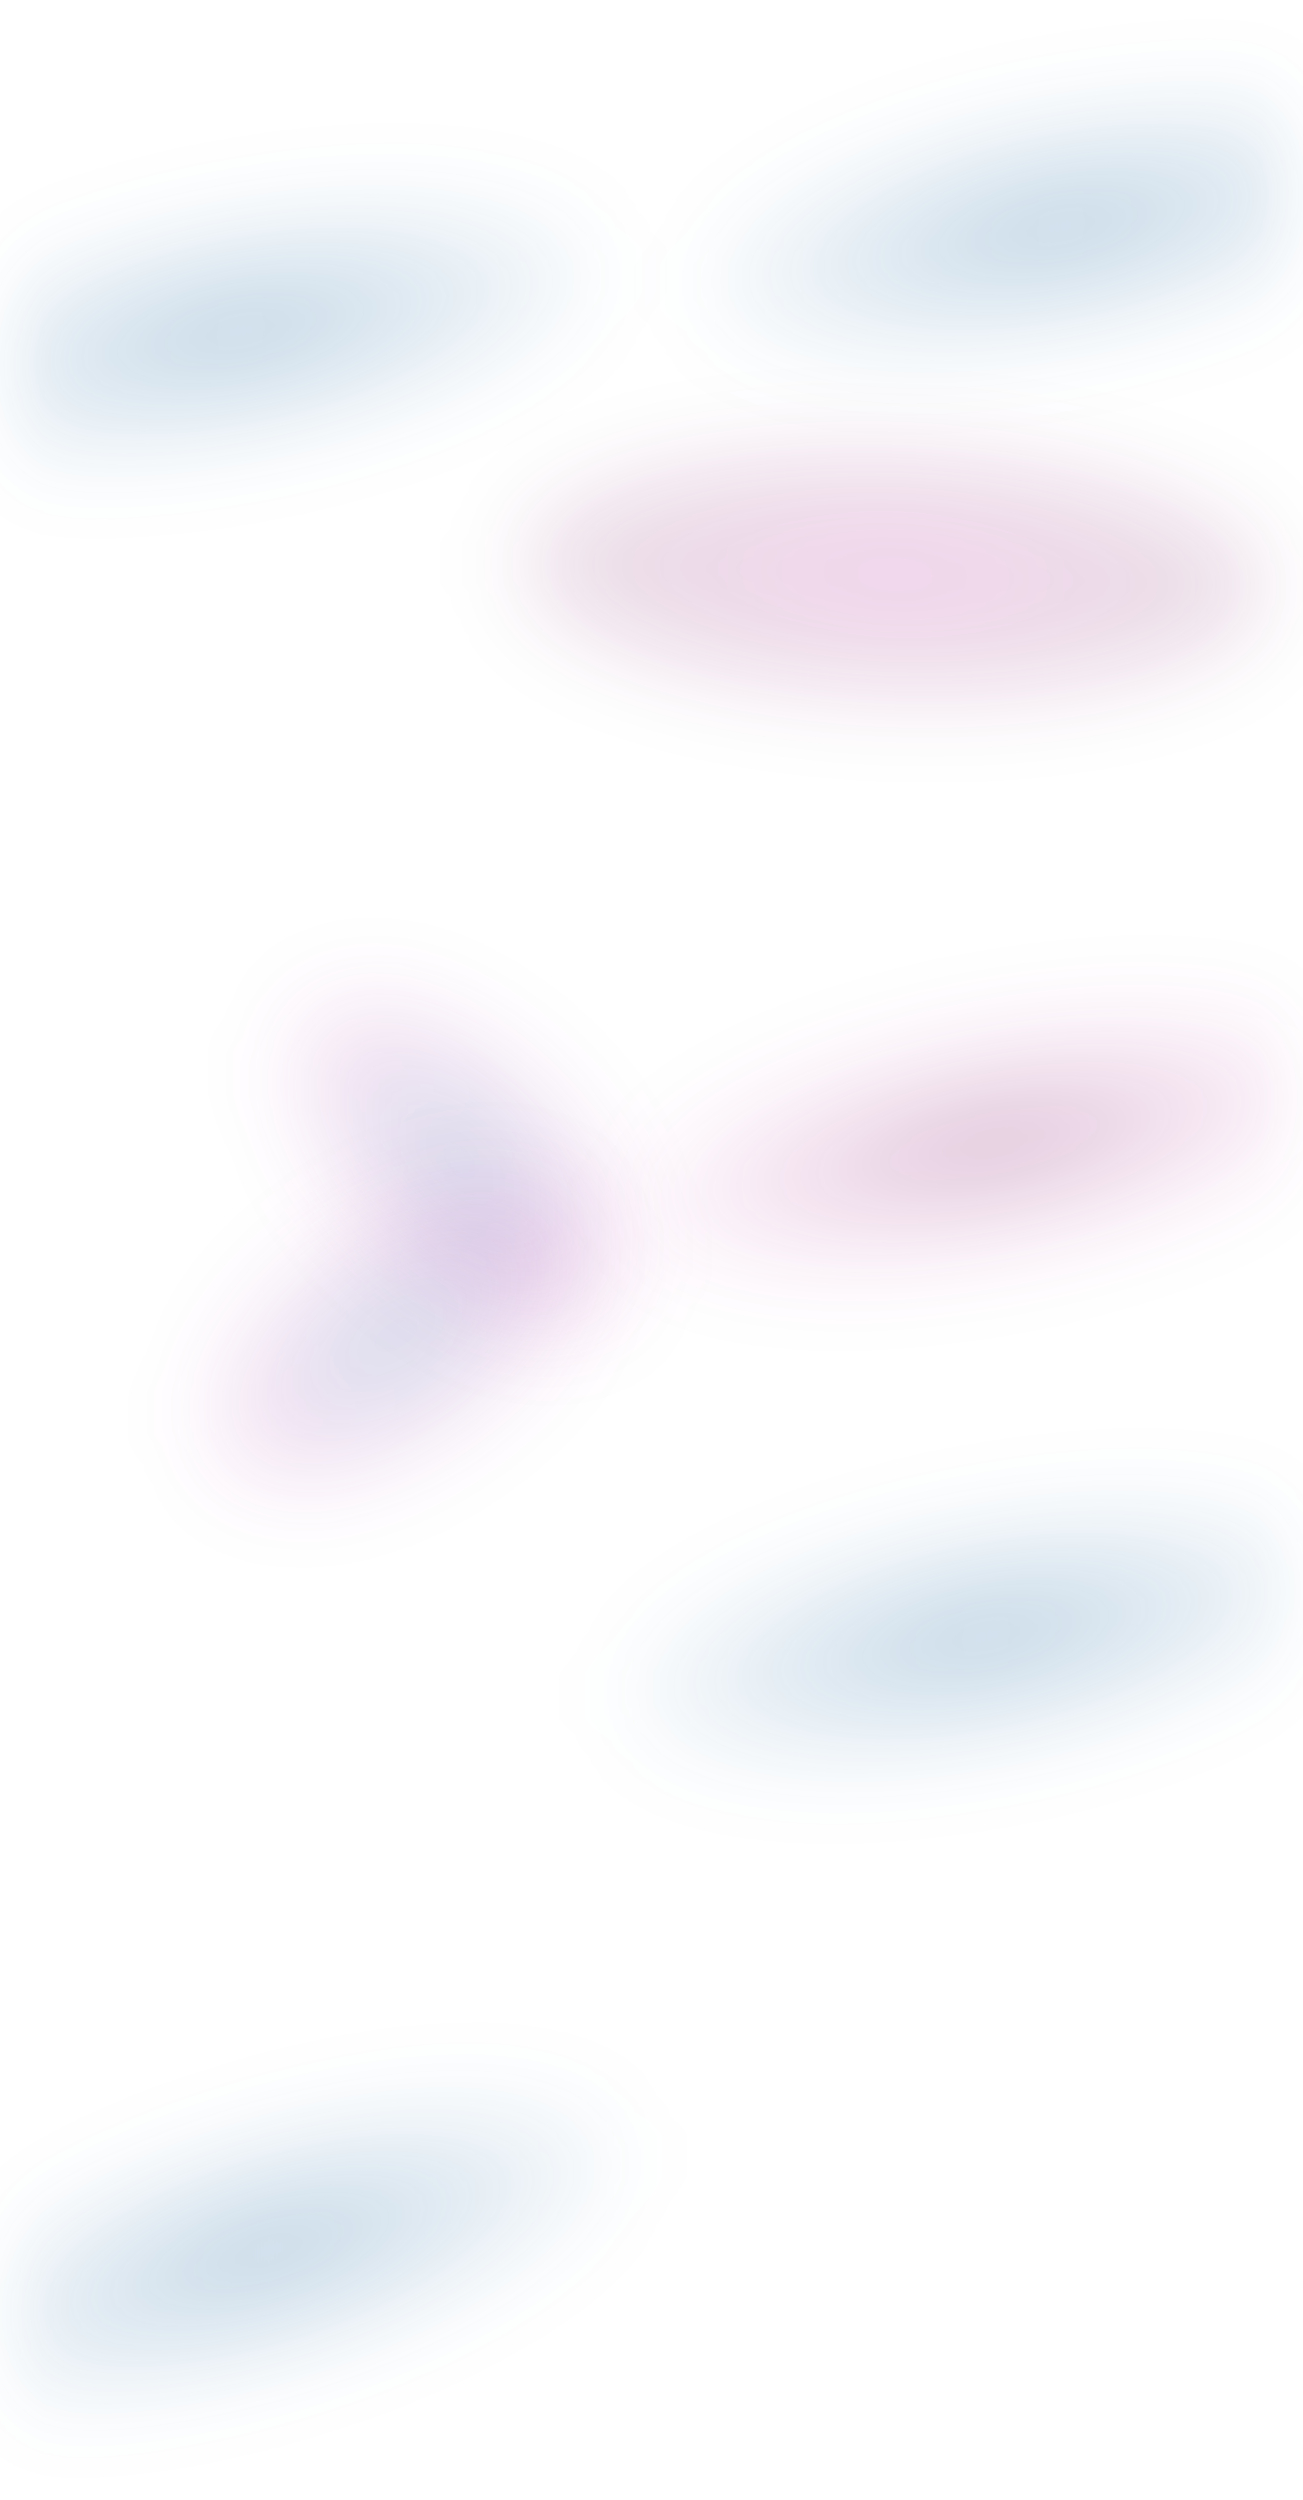
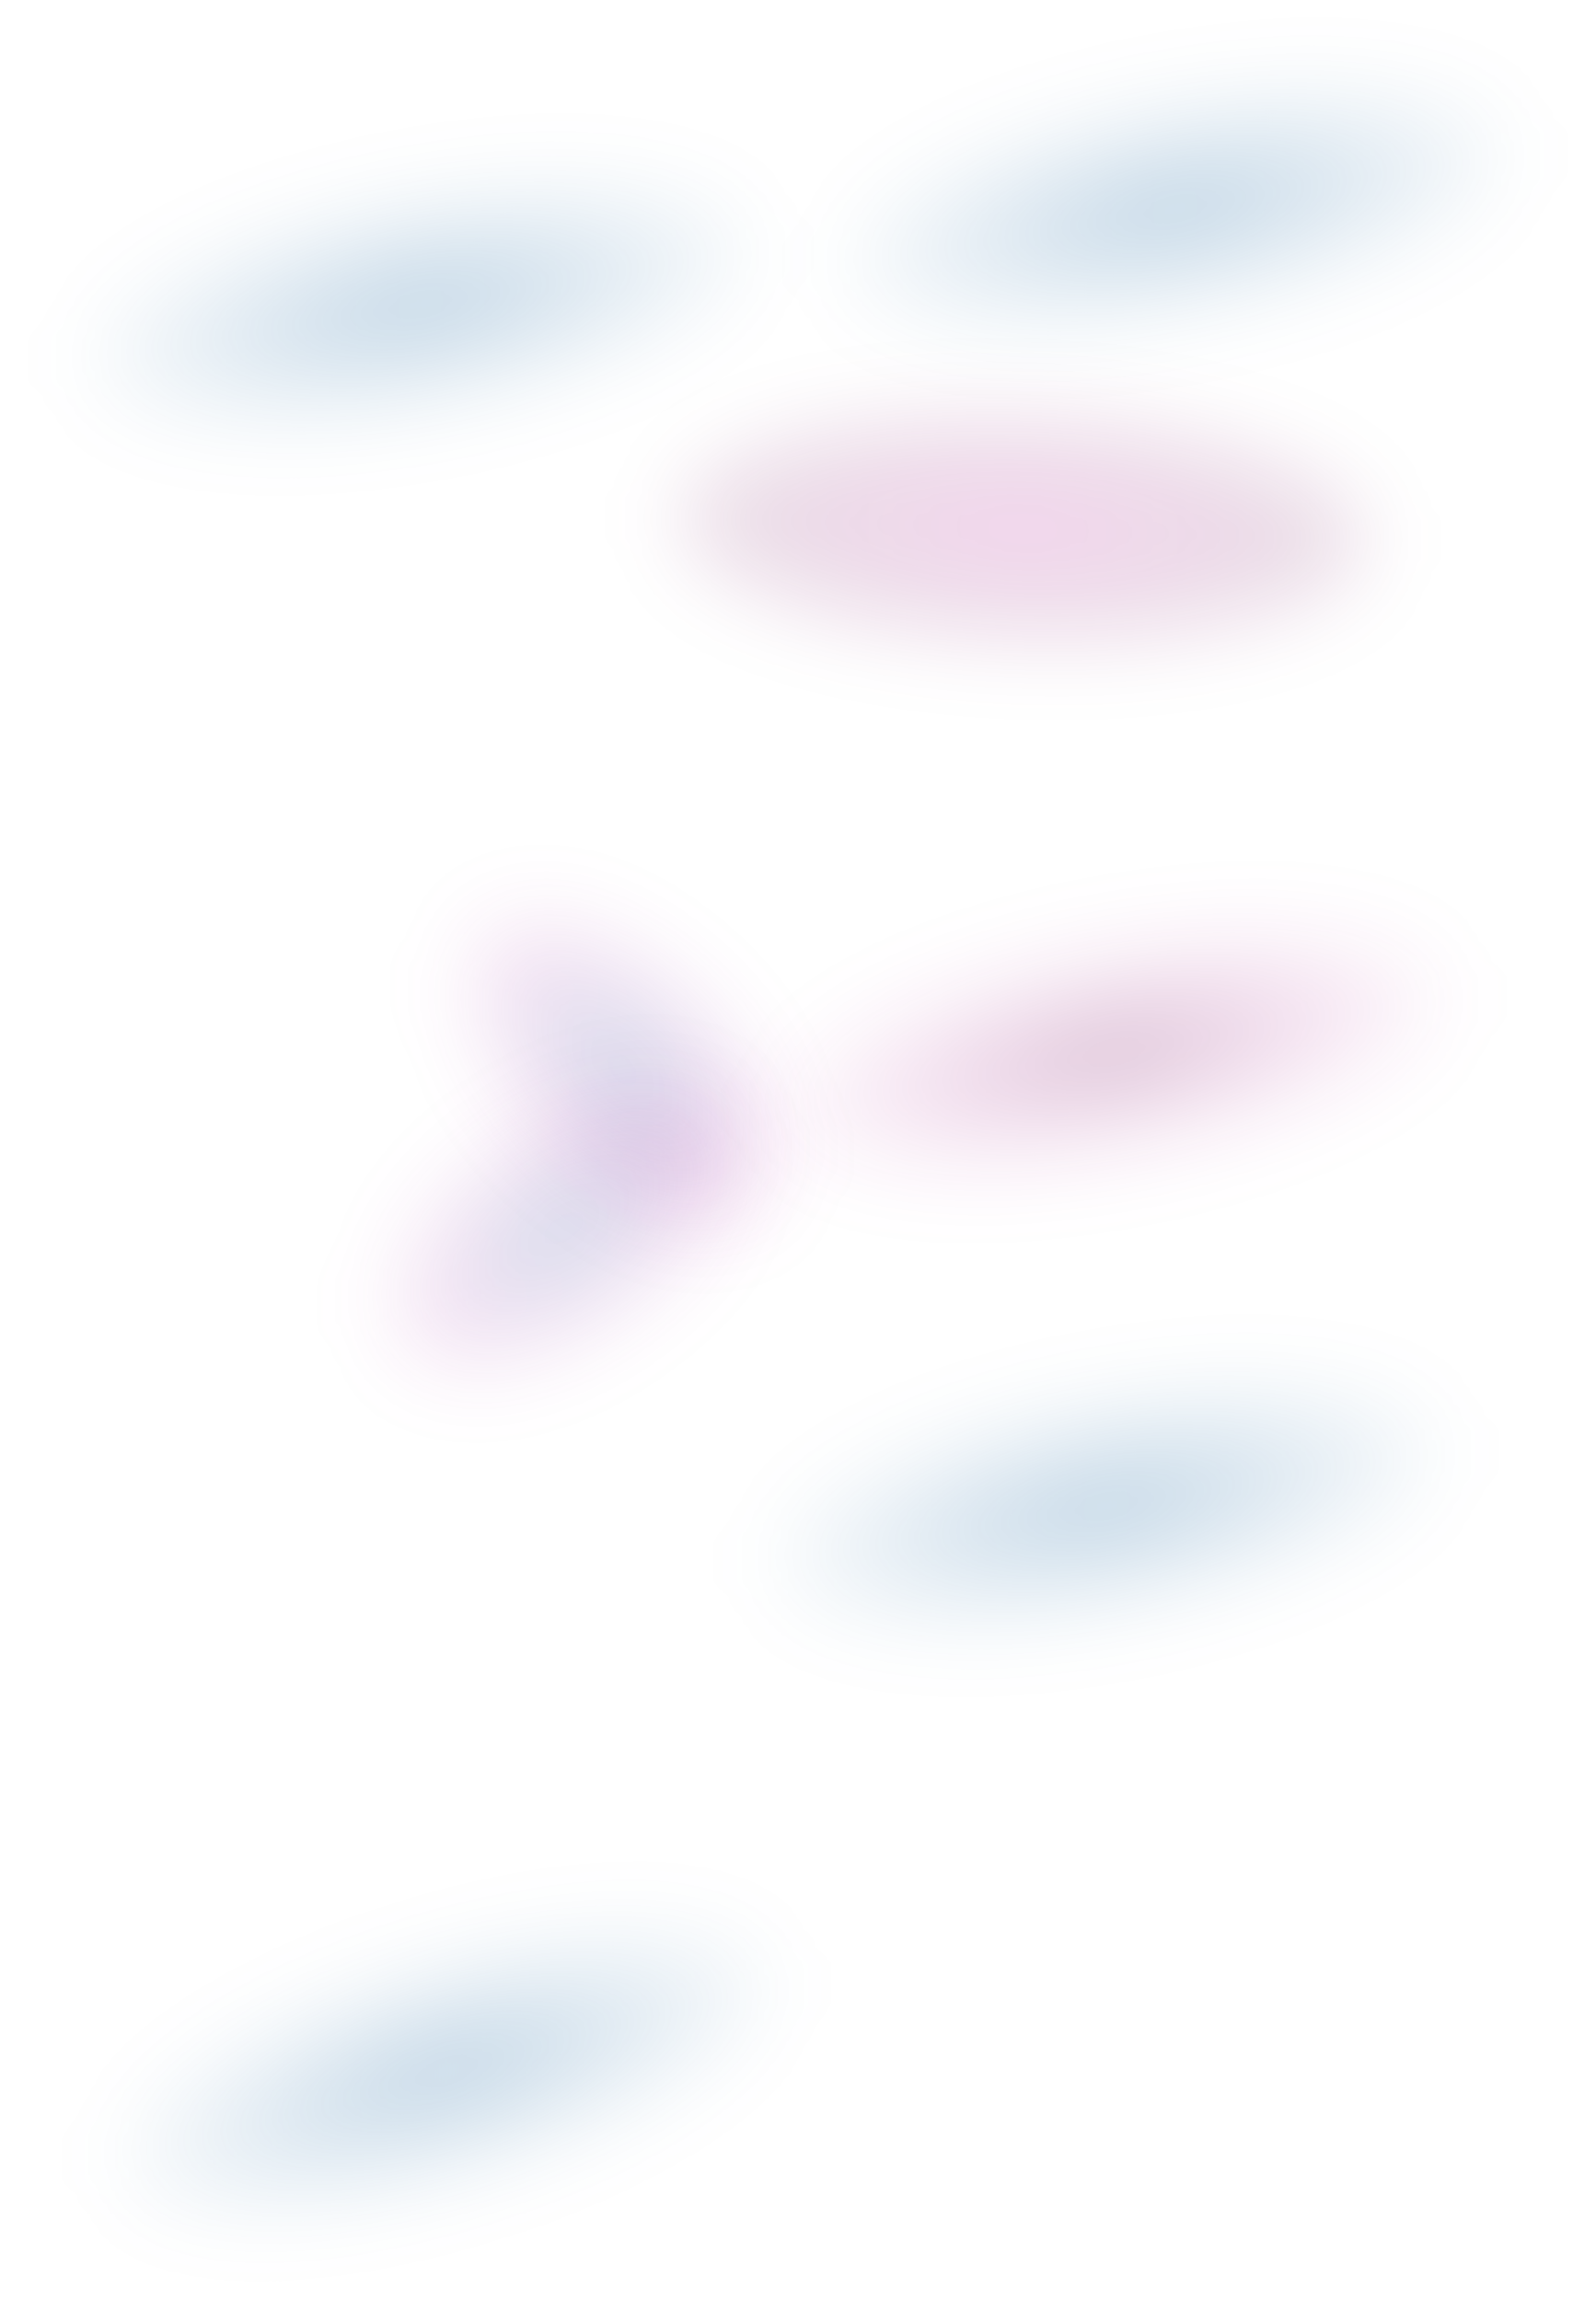
- <svg xmlns="http://www.w3.org/2000/svg" width="1440" height="2764" viewBox="0 0 1440 2764" fill="none">
-   <g filter="url(#filter0_f_129_23)">
-     <ellipse cx="508.481" cy="1284.36" rx="229.531" ry="121.154" transform="rotate(43.8331 508.481 1284.36)" fill="url(#paint0_angular_129_23)" fill-opacity="0.2" />
+ <svg xmlns="http://www.w3.org/2000/svg" width="1917" height="2764" viewBox="0 0 1917 2764" fill="none">
+   <g filter="url(#filter0_f_305_2)">
+     <ellipse cx="747.482" cy="1284.36" rx="229.531" ry="121.154" transform="rotate(43.8331 747.482 1284.36)" fill="url(#paint0_angular_305_2)" fill-opacity="0.2" />
  </g>
-   <g filter="url(#filter1_f_129_23)">
-     <ellipse cx="438.001" cy="1475.64" rx="234.827" ry="121.154" transform="rotate(-35.3299 438.001 1475.64)" fill="url(#paint1_angular_129_23)" fill-opacity="0.2" />
+   <g filter="url(#filter1_f_305_2)">
+     <ellipse cx="677.001" cy="1475.64" rx="234.827" ry="121.154" transform="rotate(-35.3299 677.001 1475.64)" fill="url(#paint1_angular_305_2)" fill-opacity="0.2" />
  </g>
-   <g filter="url(#filter2_f_129_23)">
-     <ellipse cx="1099.02" cy="1263.91" rx="410.698" ry="131.24" transform="rotate(169.194 1099.02 1263.91)" fill="url(#paint2_angular_129_23)" fill-opacity="0.25" />
+   <g filter="url(#filter2_f_305_2)">
+     <ellipse cx="1338.02" cy="1263.91" rx="410.698" ry="131.24" transform="rotate(169.194 1338.02 1263.91)" fill="url(#paint2_angular_305_2)" fill-opacity="0.25" />
  </g>
-   <g filter="url(#filter3_f_129_23)">
-     <ellipse cx="1090.02" cy="1808.91" rx="410.698" ry="131.24" transform="rotate(169.194 1090.02 1808.91)" fill="url(#paint3_angular_129_23)" fill-opacity="0.25" />
+   <g filter="url(#filter3_f_305_2)">
+     <ellipse cx="1329.02" cy="1808.91" rx="410.698" ry="131.24" transform="rotate(169.194 1329.02 1808.91)" fill="url(#paint3_angular_305_2)" fill-opacity="0.25" />
  </g>
-   <g filter="url(#filter4_f_129_23)">
-     <ellipse cx="297.144" cy="2488.22" rx="410.698" ry="131.24" transform="rotate(-17.2652 297.144 2488.22)" fill="url(#paint4_angular_129_23)" fill-opacity="0.25" />
+   <g filter="url(#filter4_f_305_2)">
+     <ellipse cx="536.144" cy="2488.22" rx="410.698" ry="131.24" transform="rotate(-17.2652 536.144 2488.22)" fill="url(#paint4_angular_305_2)" fill-opacity="0.25" />
  </g>
-   <g filter="url(#filter5_f_129_23)">
-     <ellipse cx="1173.02" cy="250.912" rx="410.698" ry="131.24" transform="rotate(169.194 1173.02 250.912)" fill="url(#paint5_angular_129_23)" fill-opacity="0.25" />
+   <g filter="url(#filter5_f_305_2)">
+     <ellipse cx="1412.02" cy="250.912" rx="410.698" ry="131.24" transform="rotate(169.194 1412.02 250.912)" fill="url(#paint5_angular_305_2)" fill-opacity="0.25" />
  </g>
-   <g filter="url(#filter6_f_129_23)">
-     <ellipse cx="266.021" cy="365.912" rx="410.698" ry="131.24" transform="rotate(169.194 266.021 365.912)" fill="url(#paint6_angular_129_23)" fill-opacity="0.25" />
+   <g filter="url(#filter6_f_305_2)">
+     <ellipse cx="505.021" cy="365.912" rx="410.698" ry="131.24" transform="rotate(169.194 505.021 365.912)" fill="url(#paint6_angular_305_2)" fill-opacity="0.25" />
  </g>
-   <g filter="url(#filter7_f_129_23)">
-     <ellipse cx="989.638" cy="635.214" rx="410.698" ry="131.24" transform="rotate(-177.92 989.638 635.214)" fill="url(#paint7_angular_129_23)" fill-opacity="0.25" />
+   <g filter="url(#filter7_f_305_2)">
+     <ellipse cx="1228.64" cy="635.214" rx="410.698" ry="131.24" transform="rotate(-177.92 1228.64 635.214)" fill="url(#paint7_angular_305_2)" fill-opacity="0.25" />
  </g>
  <defs>
-     <filter id="filter0_f_129_23" x="222.82" y="1002.92" width="571.323" height="562.877" filterUnits="userSpaceOnUse" color-interpolation-filters="sRGB">
+     <filter id="filter0_f_305_2" x="461.82" y="1002.92" width="571.322" height="562.877" filterUnits="userSpaceOnUse" color-interpolation-filters="sRGB">
      <feFlood flood-opacity="0" result="BackgroundImageFix" />
      <feBlend mode="normal" in="SourceGraphic" in2="BackgroundImageFix" result="shape" />
-       <feGaussianBlur stdDeviation="50" result="effect1_foregroundBlur_129_23" />
+       <feGaussianBlur stdDeviation="50" result="effect1_foregroundBlur_305_2" />
    </filter>
-     <filter id="filter1_f_129_23" x="133.956" y="1207.67" width="608.089" height="535.943" filterUnits="userSpaceOnUse" color-interpolation-filters="sRGB">
+     <filter id="filter1_f_305_2" x="372.957" y="1207.67" width="608.089" height="535.943" filterUnits="userSpaceOnUse" color-interpolation-filters="sRGB">
      <feFlood flood-opacity="0" result="BackgroundImageFix" />
      <feBlend mode="normal" in="SourceGraphic" in2="BackgroundImageFix" result="shape" />
-       <feGaussianBlur stdDeviation="50" result="effect1_foregroundBlur_129_23" />
+       <feGaussianBlur stdDeviation="50" result="effect1_foregroundBlur_305_2" />
    </filter>
-     <filter id="filter2_f_129_23" x="594.843" y="1013.73" width="1008.36" height="500.362" filterUnits="userSpaceOnUse" color-interpolation-filters="sRGB">
+     <filter id="filter2_f_305_2" x="833.843" y="1013.73" width="1008.36" height="500.362" filterUnits="userSpaceOnUse" color-interpolation-filters="sRGB">
      <feFlood flood-opacity="0" result="BackgroundImageFix" />
      <feBlend mode="normal" in="SourceGraphic" in2="BackgroundImageFix" result="shape" />
-       <feGaussianBlur stdDeviation="50" result="effect1_foregroundBlur_129_23" />
+       <feGaussianBlur stdDeviation="50" result="effect1_foregroundBlur_305_2" />
    </filter>
-     <filter id="filter3_f_129_23" x="585.843" y="1558.73" width="1008.36" height="500.362" filterUnits="userSpaceOnUse" color-interpolation-filters="sRGB">
+     <filter id="filter3_f_305_2" x="824.843" y="1558.73" width="1008.36" height="500.362" filterUnits="userSpaceOnUse" color-interpolation-filters="sRGB">
      <feFlood flood-opacity="0" result="BackgroundImageFix" />
      <feBlend mode="normal" in="SourceGraphic" in2="BackgroundImageFix" result="shape" />
-       <feGaussianBlur stdDeviation="50" result="effect1_foregroundBlur_129_23" />
+       <feGaussianBlur stdDeviation="50" result="effect1_foregroundBlur_305_2" />
    </filter>
-     <filter id="filter4_f_129_23" x="-197.007" y="2213.39" width="988.303" height="549.655" filterUnits="userSpaceOnUse" color-interpolation-filters="sRGB">
+     <filter id="filter4_f_305_2" x="41.993" y="2213.39" width="988.303" height="549.655" filterUnits="userSpaceOnUse" color-interpolation-filters="sRGB">
      <feFlood flood-opacity="0" result="BackgroundImageFix" />
      <feBlend mode="normal" in="SourceGraphic" in2="BackgroundImageFix" result="shape" />
-       <feGaussianBlur stdDeviation="50" result="effect1_foregroundBlur_129_23" />
+       <feGaussianBlur stdDeviation="50" result="effect1_foregroundBlur_305_2" />
    </filter>
-     <filter id="filter5_f_129_23" x="668.843" y="0.731" width="1008.36" height="500.362" filterUnits="userSpaceOnUse" color-interpolation-filters="sRGB">
+     <filter id="filter5_f_305_2" x="907.843" y="0.731" width="1008.36" height="500.362" filterUnits="userSpaceOnUse" color-interpolation-filters="sRGB">
      <feFlood flood-opacity="0" result="BackgroundImageFix" />
      <feBlend mode="normal" in="SourceGraphic" in2="BackgroundImageFix" result="shape" />
-       <feGaussianBlur stdDeviation="50" result="effect1_foregroundBlur_129_23" />
+       <feGaussianBlur stdDeviation="50" result="effect1_foregroundBlur_305_2" />
    </filter>
-     <filter id="filter6_f_129_23" x="-238.157" y="115.731" width="1008.36" height="500.362" filterUnits="userSpaceOnUse" color-interpolation-filters="sRGB">
+     <filter id="filter6_f_305_2" x="0.843" y="115.731" width="1008.36" height="500.362" filterUnits="userSpaceOnUse" color-interpolation-filters="sRGB">
      <feFlood flood-opacity="0" result="BackgroundImageFix" />
      <feBlend mode="normal" in="SourceGraphic" in2="BackgroundImageFix" result="shape" />
-       <feGaussianBlur stdDeviation="50" result="effect1_foregroundBlur_129_23" />
+       <feGaussianBlur stdDeviation="50" result="effect1_foregroundBlur_305_2" />
    </filter>
-     <filter id="filter7_f_129_23" x="479.182" y="403.204" width="1020.91" height="464.02" filterUnits="userSpaceOnUse" color-interpolation-filters="sRGB">
+     <filter id="filter7_f_305_2" x="718.181" y="403.204" width="1020.91" height="464.02" filterUnits="userSpaceOnUse" color-interpolation-filters="sRGB">
      <feFlood flood-opacity="0" result="BackgroundImageFix" />
      <feBlend mode="normal" in="SourceGraphic" in2="BackgroundImageFix" result="shape" />
-       <feGaussianBlur stdDeviation="50" result="effect1_foregroundBlur_129_23" />
+       <feGaussianBlur stdDeviation="50" result="effect1_foregroundBlur_305_2" />
    </filter>
-     <radialGradient id="paint0_angular_129_23" cx="0" cy="0" r="1" gradientUnits="userSpaceOnUse" gradientTransform="translate(508.481 1284.36) rotate(90) scale(121.154 229.531)">
+     <radialGradient id="paint0_angular_305_2" cx="0" cy="0" r="1" gradientUnits="userSpaceOnUse" gradientTransform="translate(747.482 1284.36) rotate(90) scale(121.154 229.531)">
      <stop stop-color="#005395" />
      <stop offset="1" stop-color="#C711A4" stop-opacity="0.49" />
    </radialGradient>
-     <radialGradient id="paint1_angular_129_23" cx="0" cy="0" r="1" gradientUnits="userSpaceOnUse" gradientTransform="translate(438.001 1475.64) rotate(90) scale(121.154 234.827)">
+     <radialGradient id="paint1_angular_305_2" cx="0" cy="0" r="1" gradientUnits="userSpaceOnUse" gradientTransform="translate(677.001 1475.64) rotate(90) scale(121.154 234.827)">
      <stop stop-color="#005395" />
      <stop offset="1" stop-color="#C711A4" stop-opacity="0.49" />
    </radialGradient>
-     <radialGradient id="paint2_angular_129_23" cx="0" cy="0" r="1" gradientUnits="userSpaceOnUse" gradientTransform="translate(1099.02 1263.91) rotate(90) scale(131.24 410.698)">
+     <radialGradient id="paint2_angular_305_2" cx="0" cy="0" r="1" gradientUnits="userSpaceOnUse" gradientTransform="translate(1338.02 1263.91) rotate(90) scale(131.24 410.698)">
      <stop stop-color="#5D0247" />
      <stop offset="1" stop-color="#C711A4" stop-opacity="0.1" />
    </radialGradient>
-     <radialGradient id="paint3_angular_129_23" cx="0" cy="0" r="1" gradientUnits="userSpaceOnUse" gradientTransform="translate(1090.02 1808.91) rotate(90) scale(131.24 410.698)">
+     <radialGradient id="paint3_angular_305_2" cx="0" cy="0" r="1" gradientUnits="userSpaceOnUse" gradientTransform="translate(1329.02 1808.91) rotate(90) scale(131.24 410.698)">
      <stop stop-color="#005395" />
      <stop offset="1" stop-color="#005395" stop-opacity="0.1" />
    </radialGradient>
-     <radialGradient id="paint4_angular_129_23" cx="0" cy="0" r="1" gradientUnits="userSpaceOnUse" gradientTransform="translate(297.144 2488.22) rotate(90) scale(131.24 410.698)">
+     <radialGradient id="paint4_angular_305_2" cx="0" cy="0" r="1" gradientUnits="userSpaceOnUse" gradientTransform="translate(536.144 2488.22) rotate(90) scale(131.24 410.698)">
      <stop stop-color="#005395" />
      <stop offset="1" stop-color="#005395" stop-opacity="0.1" />
    </radialGradient>
-     <radialGradient id="paint5_angular_129_23" cx="0" cy="0" r="1" gradientUnits="userSpaceOnUse" gradientTransform="translate(1173.02 250.912) rotate(90) scale(131.24 410.698)">
+     <radialGradient id="paint5_angular_305_2" cx="0" cy="0" r="1" gradientUnits="userSpaceOnUse" gradientTransform="translate(1412.02 250.912) rotate(90) scale(131.24 410.698)">
      <stop stop-color="#005395" />
      <stop offset="1" stop-color="#005395" stop-opacity="0.1" />
    </radialGradient>
-     <radialGradient id="paint6_angular_129_23" cx="0" cy="0" r="1" gradientUnits="userSpaceOnUse" gradientTransform="translate(266.021 365.912) rotate(90) scale(131.24 410.698)">
+     <radialGradient id="paint6_angular_305_2" cx="0" cy="0" r="1" gradientUnits="userSpaceOnUse" gradientTransform="translate(505.021 365.912) rotate(90) scale(131.24 410.698)">
      <stop stop-color="#005395" />
      <stop offset="1" stop-color="#005395" stop-opacity="0.1" />
    </radialGradient>
-     <radialGradient id="paint7_angular_129_23" cx="0" cy="0" r="1" gradientUnits="userSpaceOnUse" gradientTransform="translate(989.638 635.214) rotate(90) scale(131.24 410.698)">
+     <radialGradient id="paint7_angular_305_2" cx="0" cy="0" r="1" gradientUnits="userSpaceOnUse" gradientTransform="translate(1228.64 635.214) rotate(90) scale(131.24 410.698)">
      <stop stop-color="#C711A4" stop-opacity="0.7" />
      <stop offset="1" stop-color="#5D0247" stop-opacity="0.53" />
    </radialGradient>
  </defs>
</svg>
